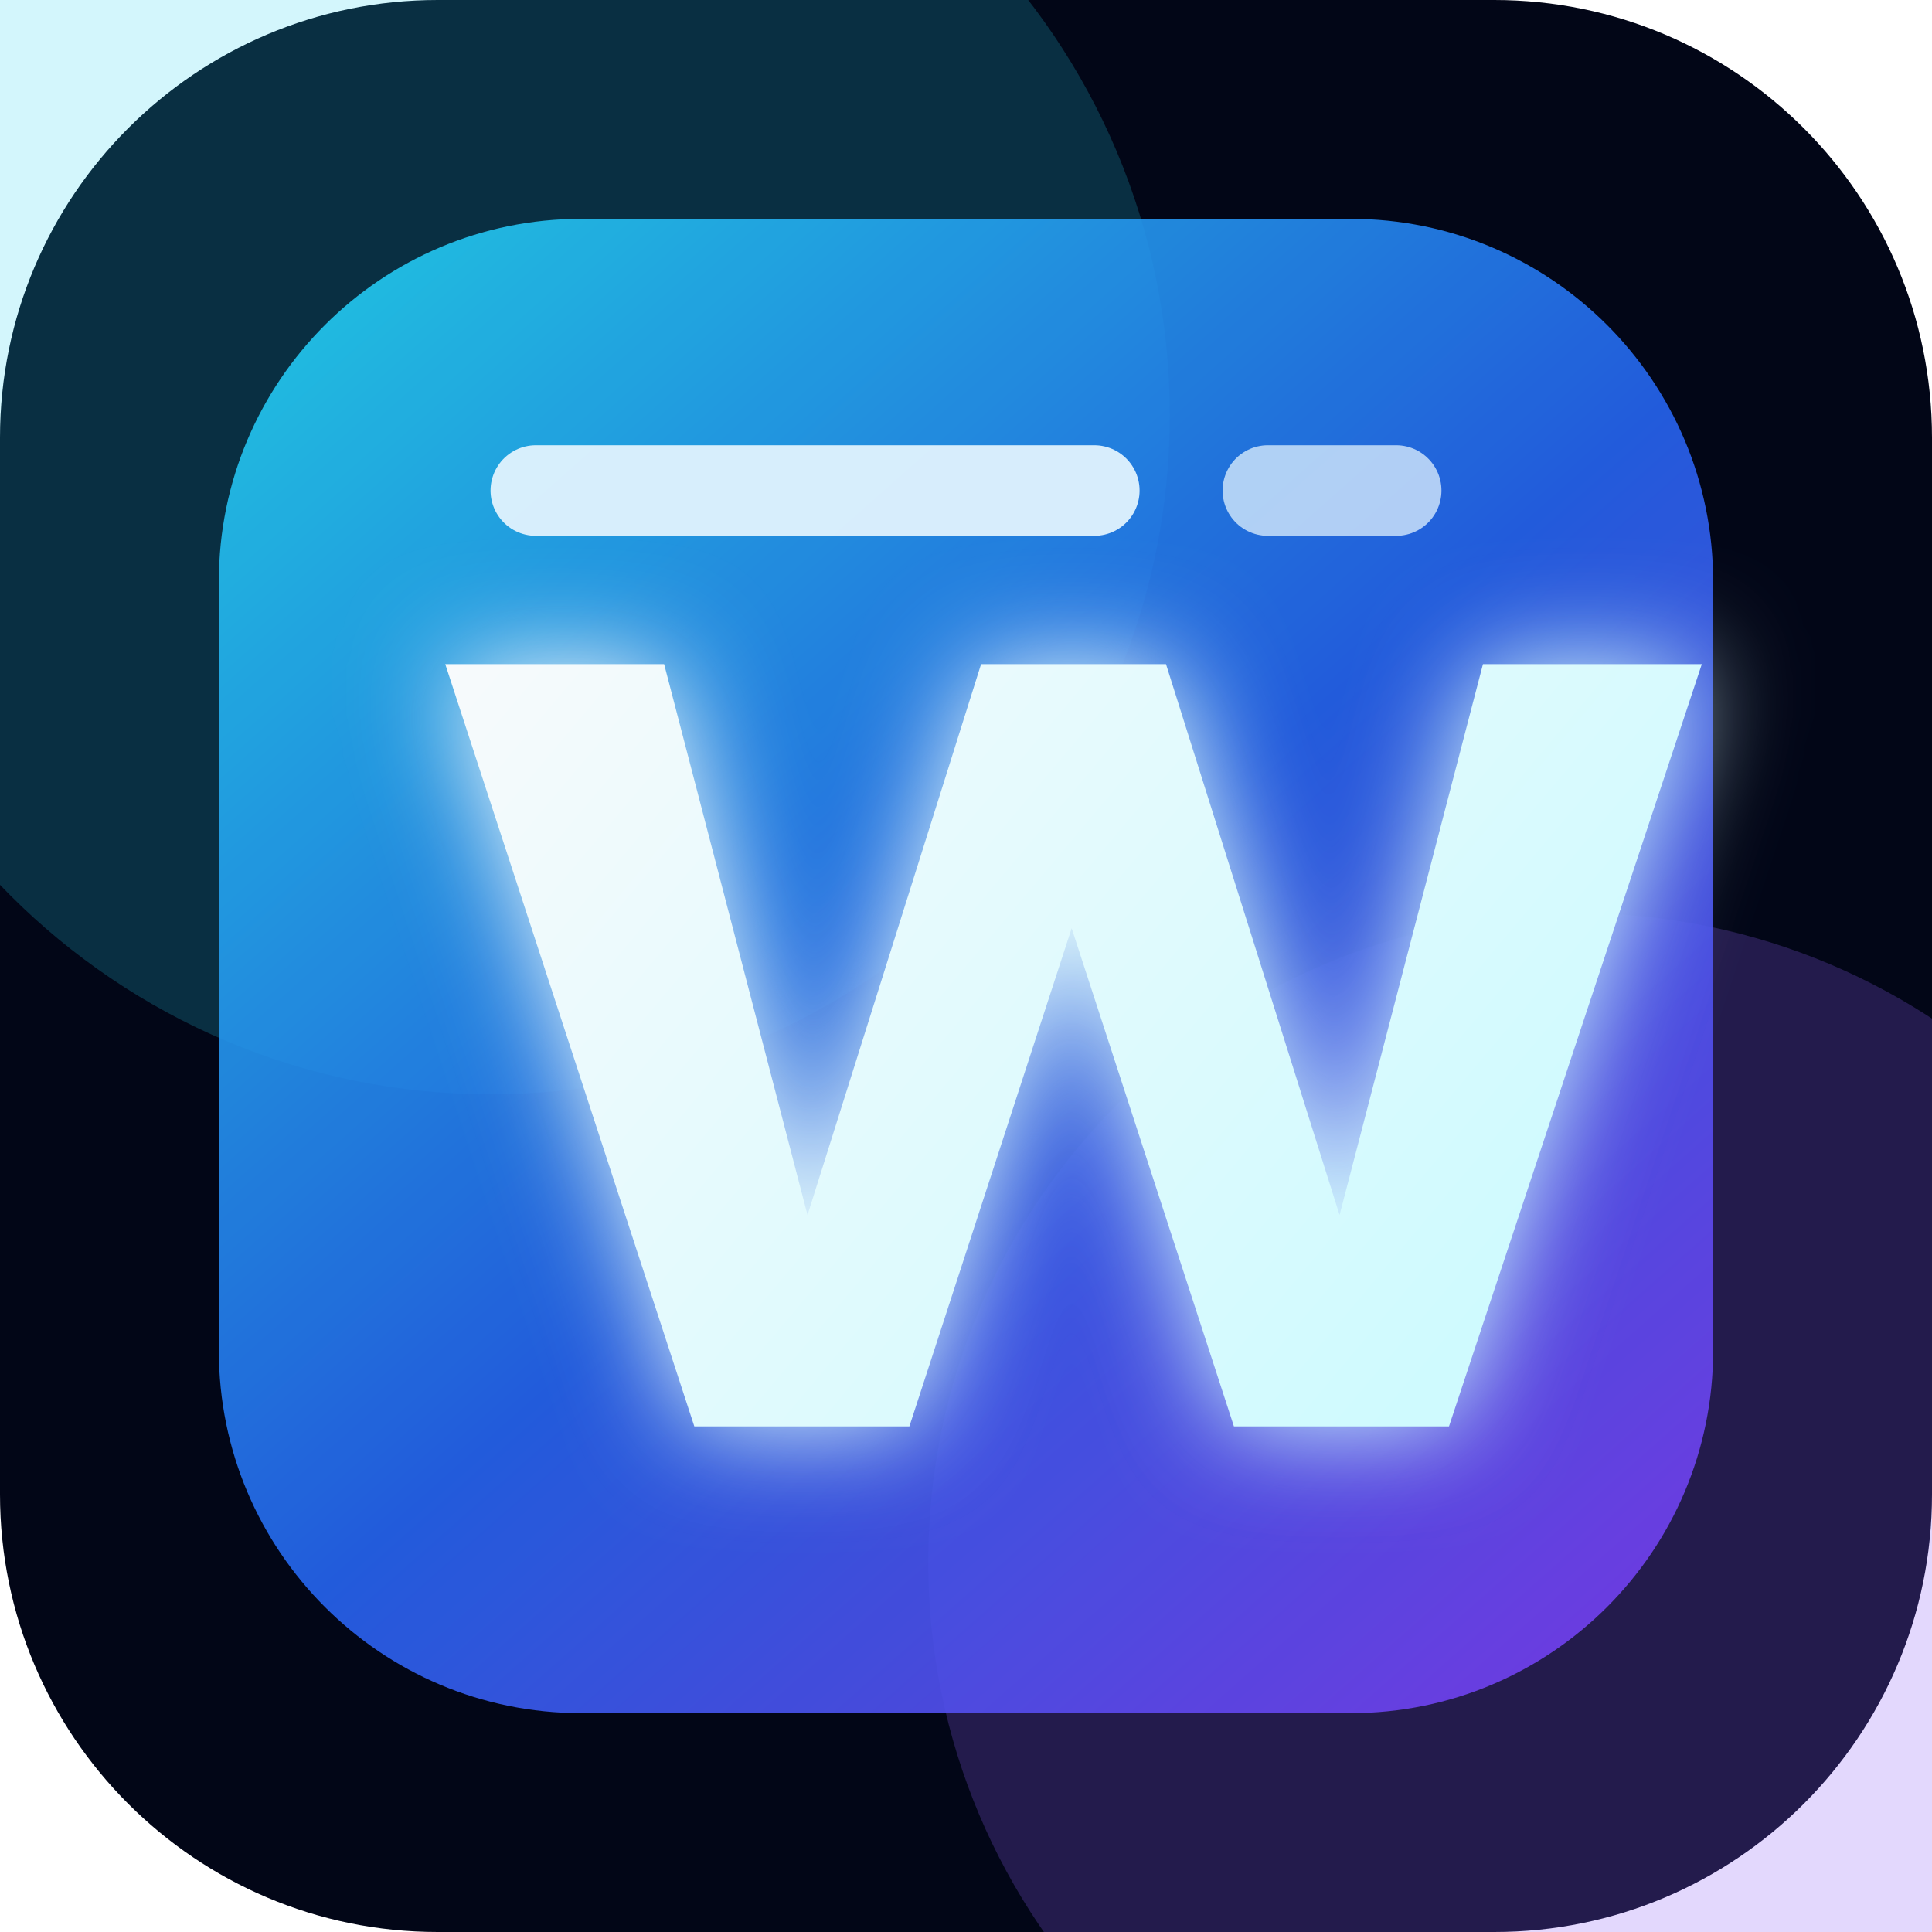
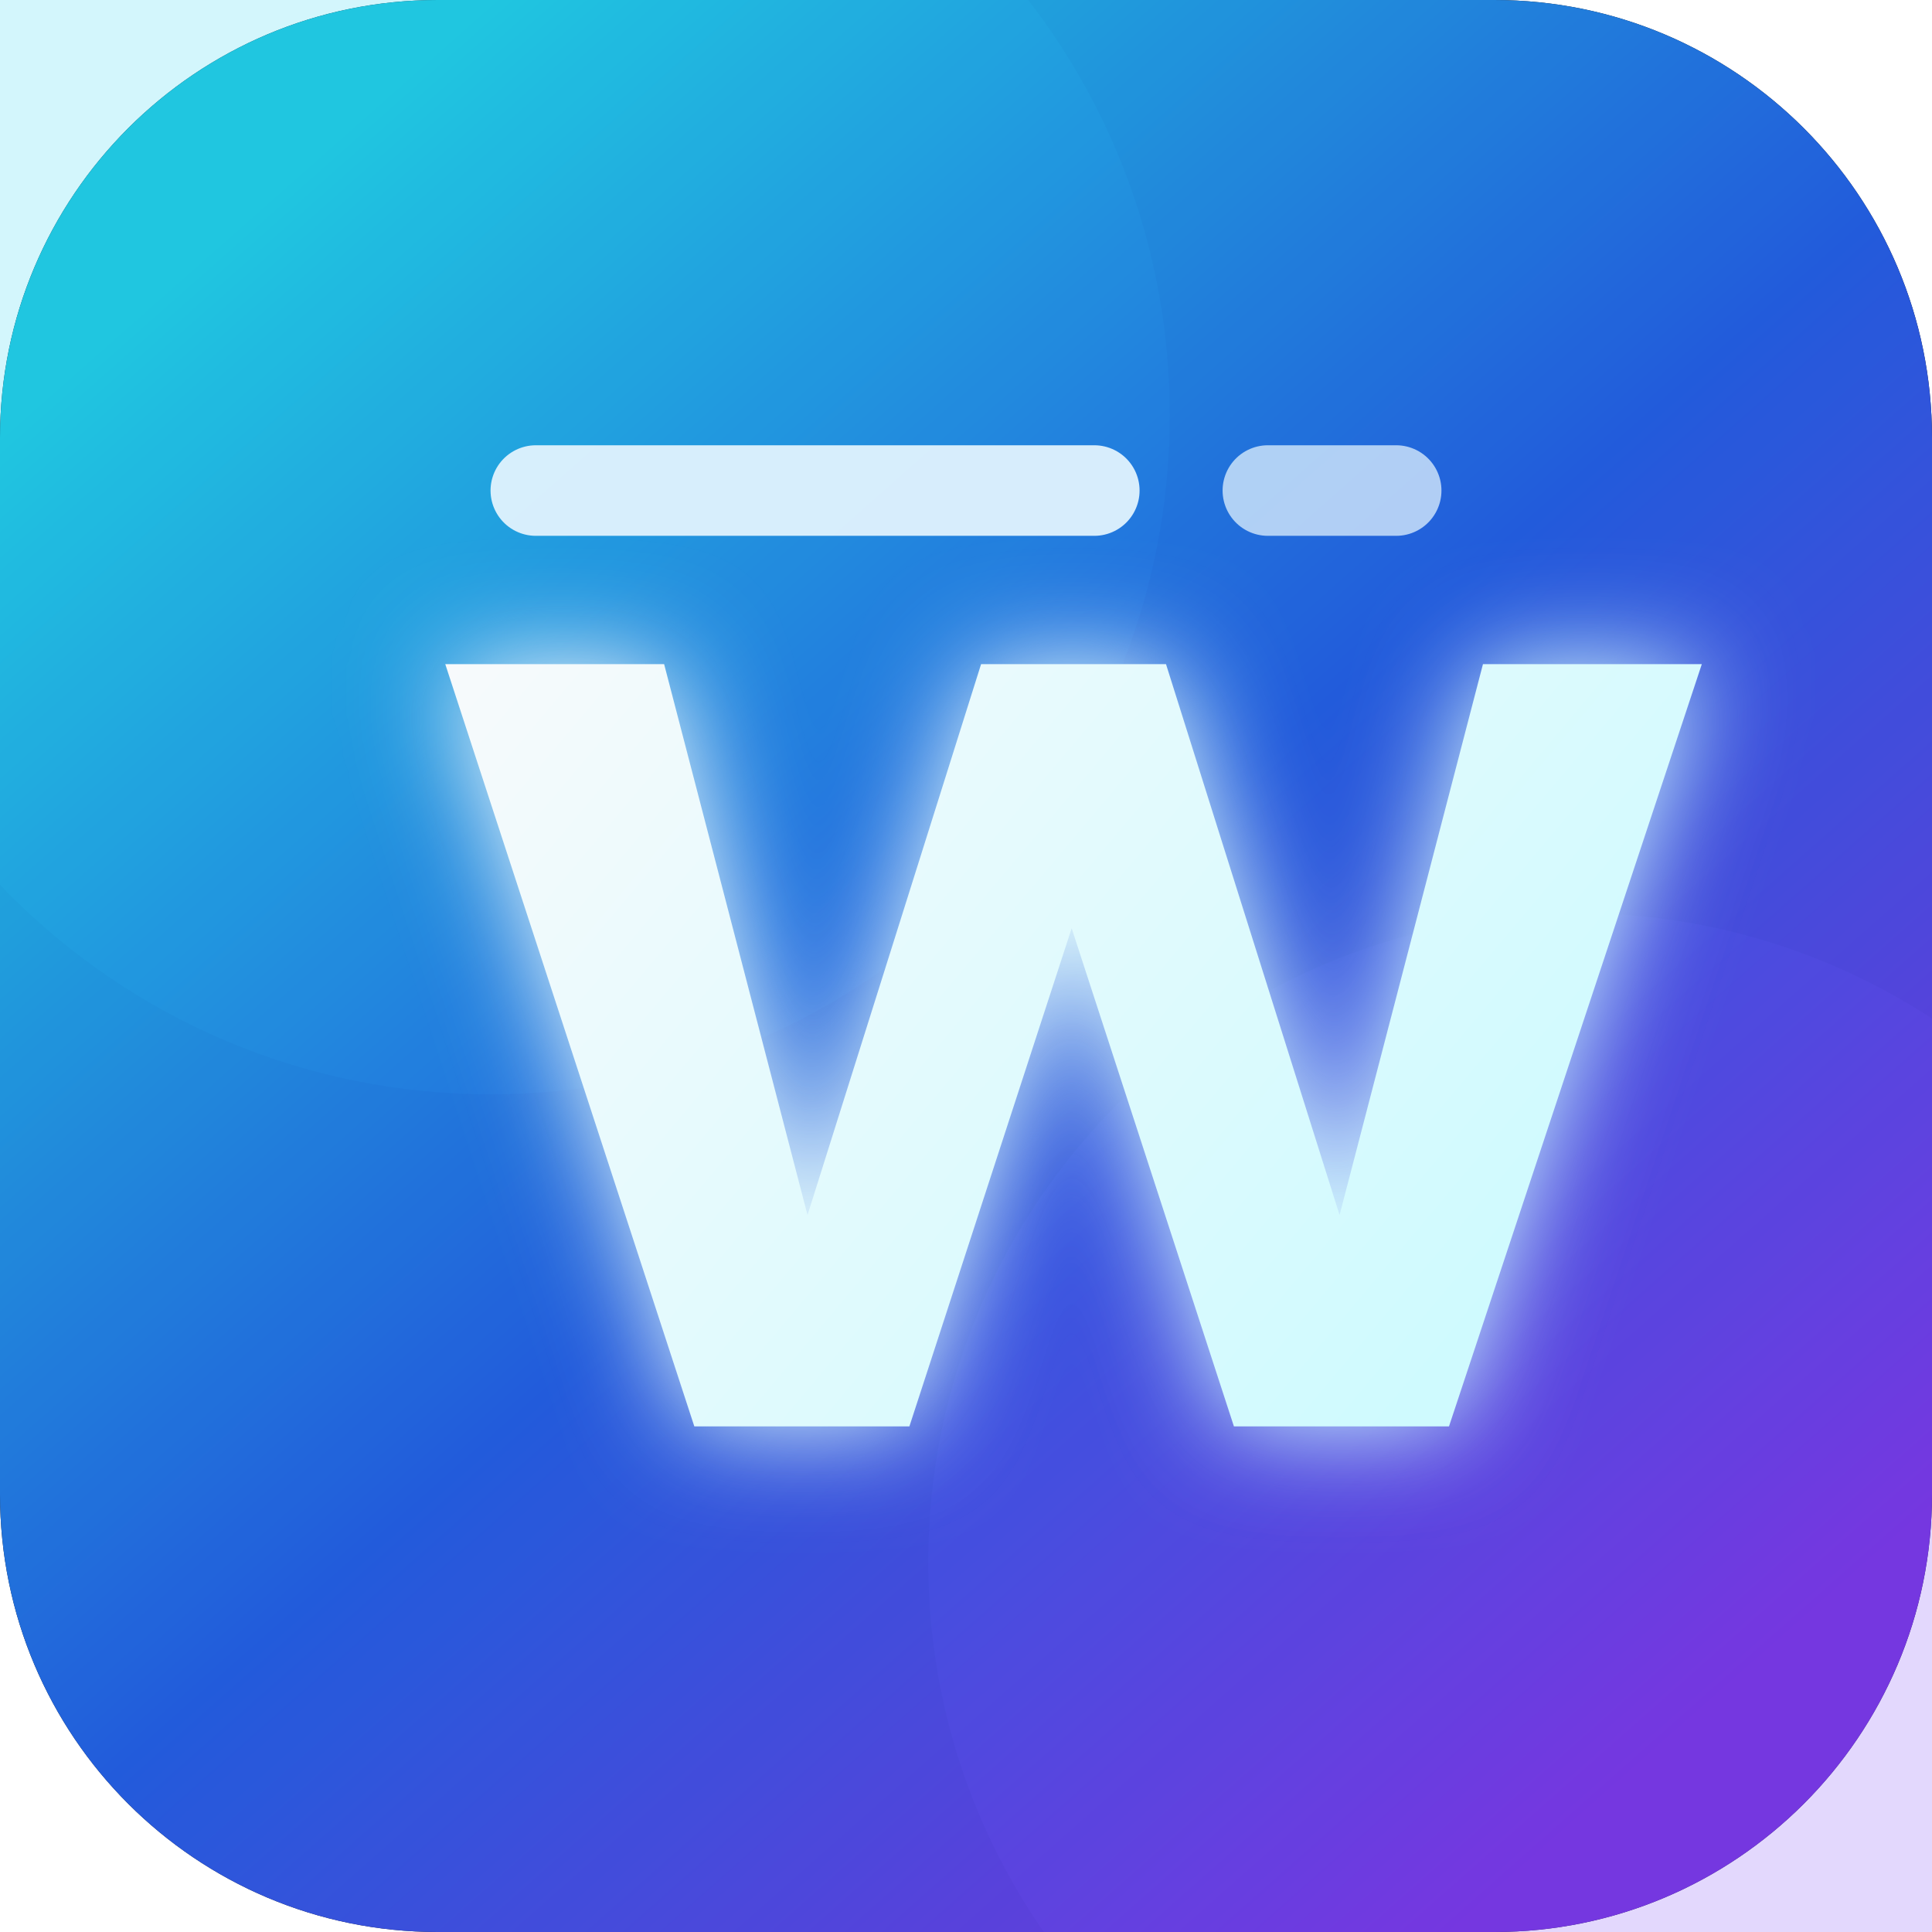
<svg xmlns="http://www.w3.org/2000/svg" viewBox="0 0 512 512" role="img" aria-labelledby="title desc">
  <defs>
    <linearGradient id="bg" x1="72" x2="440" y1="48" y2="464" gradientUnits="userSpaceOnUse">
      <stop stop-color="#22d3ee" />
      <stop offset="0.52" stop-color="#2563eb" />
      <stop offset="1" stop-color="#7c3aed" />
    </linearGradient>
    <linearGradient id="mark" x1="130" x2="382" y1="150" y2="362" gradientUnits="userSpaceOnUse">
      <stop stop-color="#f8fafc" />
      <stop offset="1" stop-color="#cffafe" />
    </linearGradient>
    <filter id="glow" x="-30%" y="-30%" width="160%" height="160%">
      <feGaussianBlur stdDeviation="14" result="blur" />
      <feMerge>
        <feMergeNode in="blur" />
        <feMergeNode in="SourceGraphic" />
      </feMerge>
    </filter>
  </defs>
  <rect width="512" height="512" rx="116" fill="#020617" />
  <circle cx="130" cy="110" r="180" fill="#22d3ee" opacity="0.2" />
  <circle cx="418" cy="414" r="172" fill="#8b5cf6" opacity="0.24" />
-   <rect x="58" y="58" width="396" height="396" rx="96" fill="url(#bg)" opacity="0.92" />
+   <rect x="0" y="0" width="512" height="512" rx="116" fill="url(#bg)" opacity="0.92" />
  <path d="M118 176h58l38 146 46-146h49l46 146 38-146h58l-67 202h-57l-43-132-43 132h-57L118 176Z" fill="url(#mark)" filter="url(#glow)" />
  <path d="M142 130h148" stroke="#e0f2fe" stroke-width="24" stroke-linecap="round" opacity="0.95" />
  <path d="M336 130h34" stroke="#e0f2fe" stroke-width="24" stroke-linecap="round" opacity="0.75" />
</svg>
